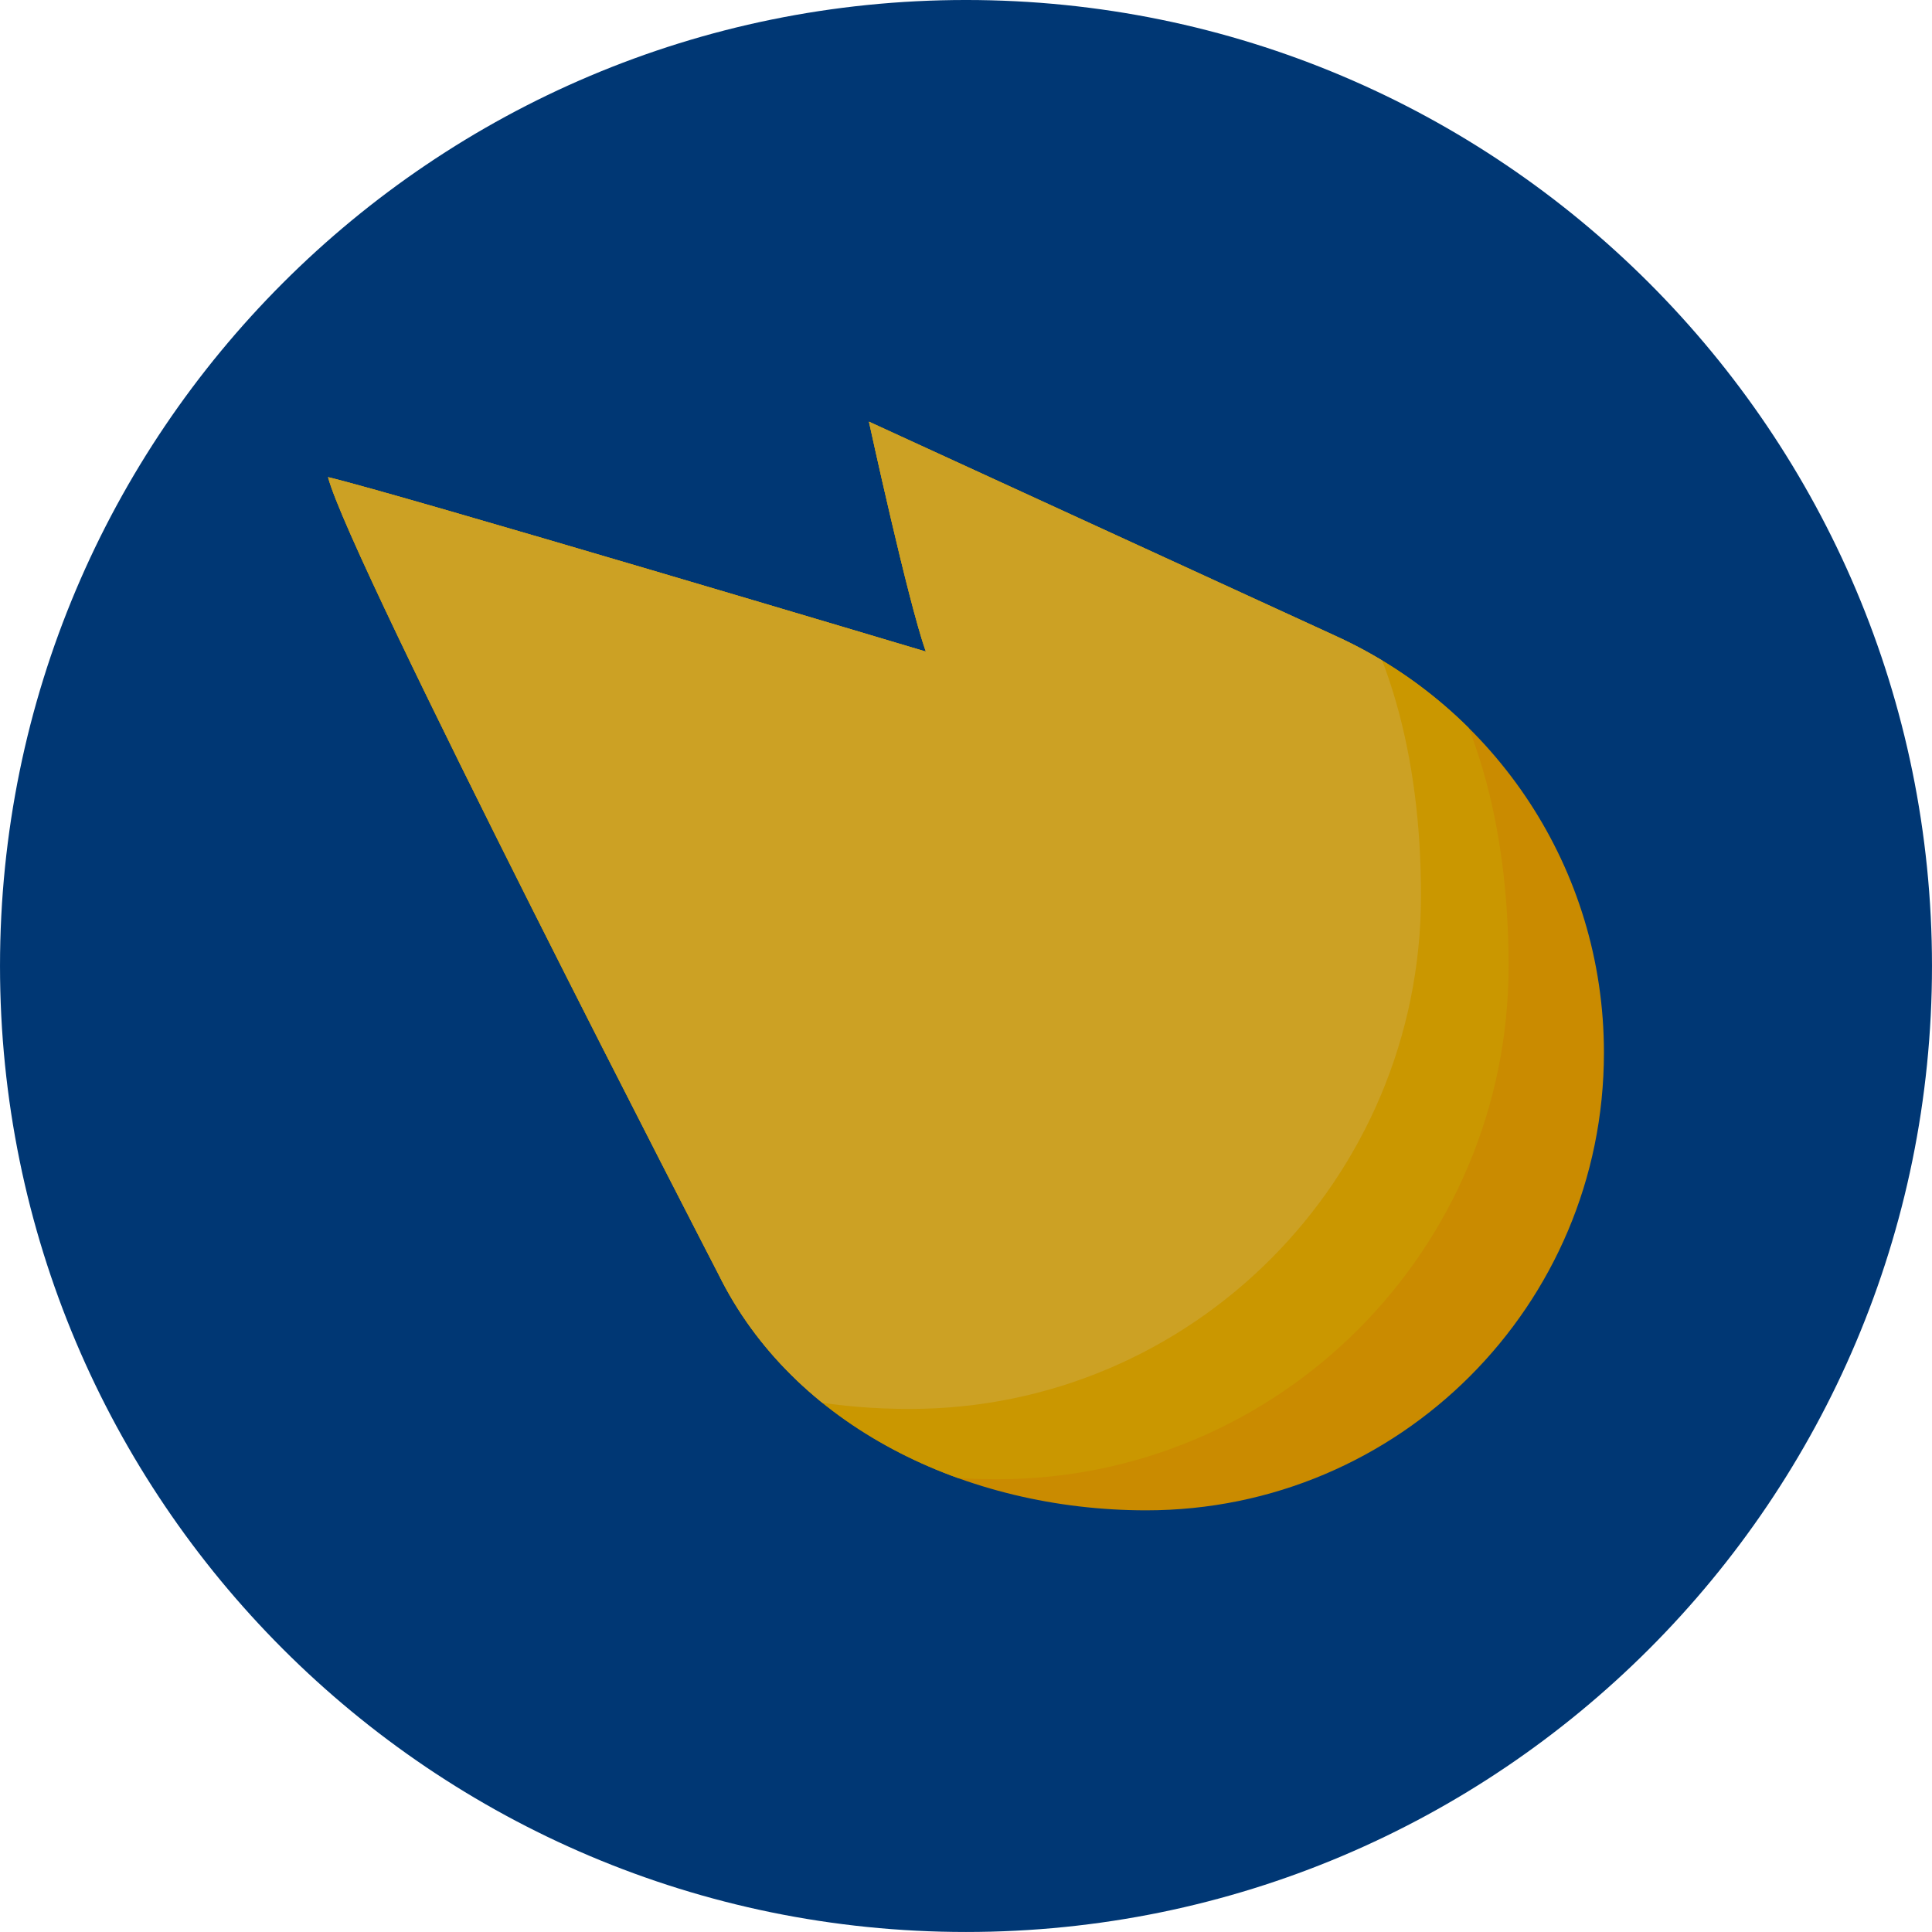
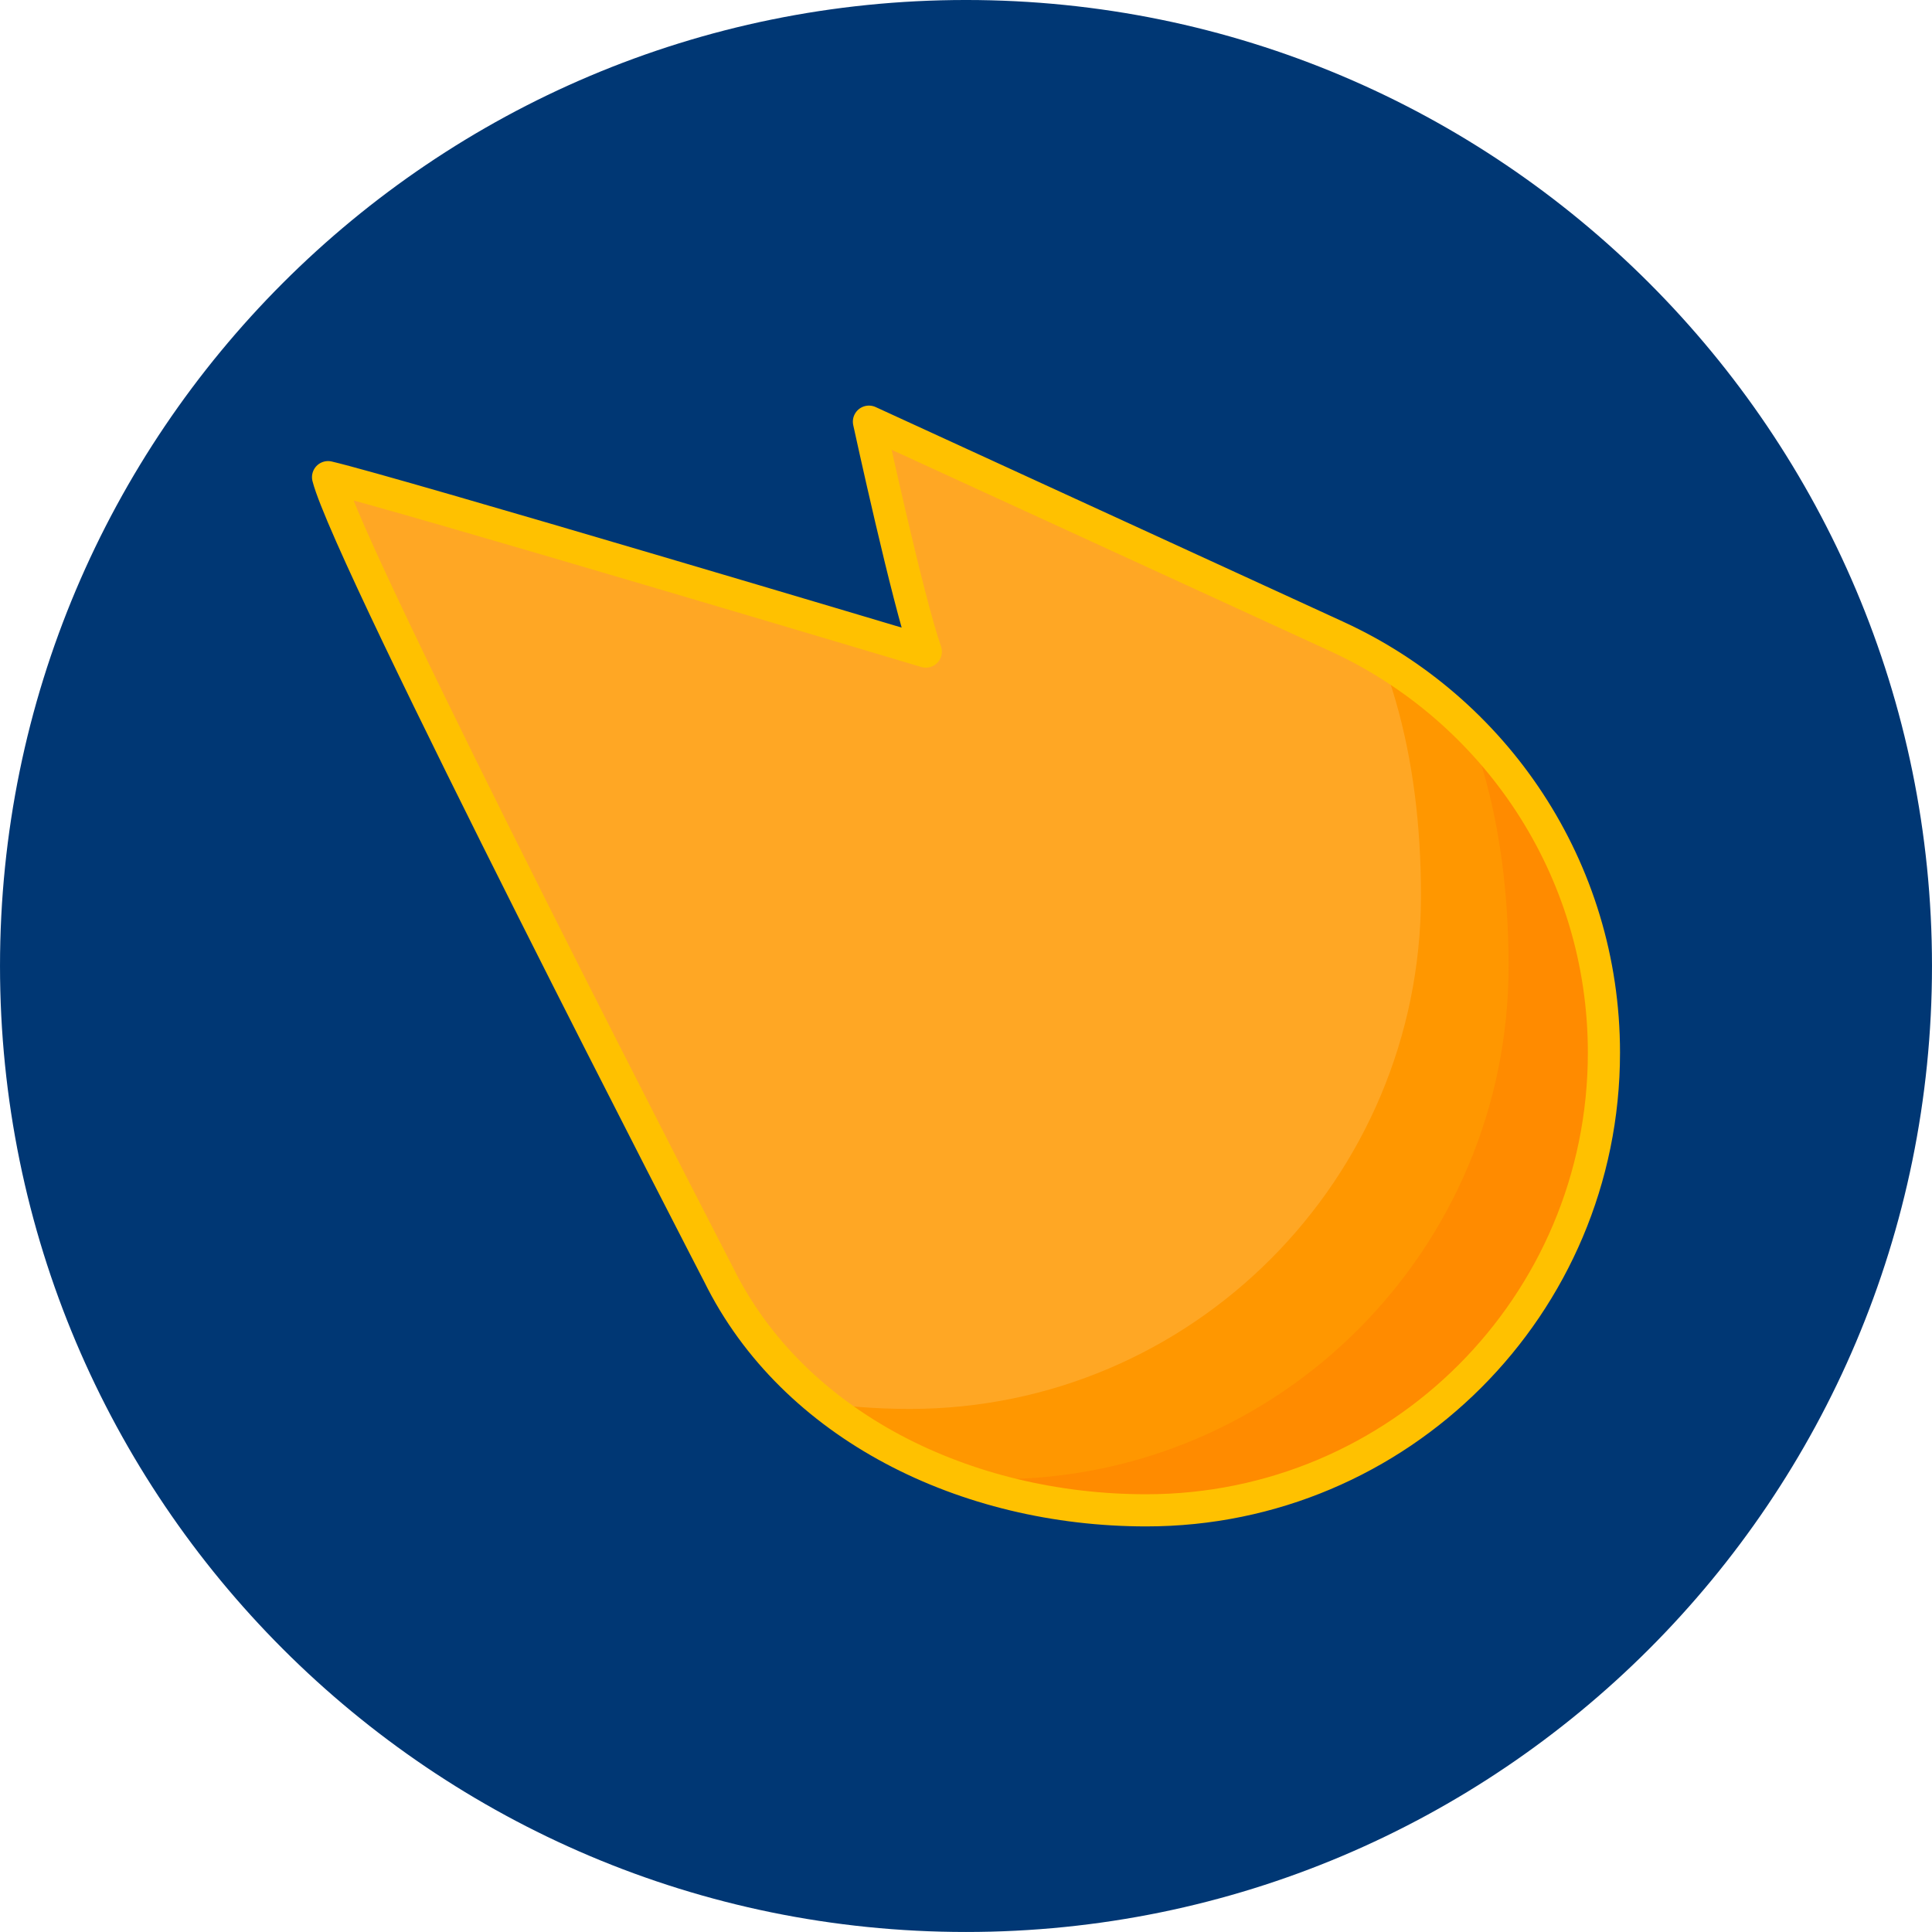
<svg xmlns="http://www.w3.org/2000/svg" width="100%" height="100%" viewBox="0 0 120 120" version="1.1" xml:space="preserve" style="fill-rule:evenodd;clip-rule:evenodd;stroke-linejoin:round;stroke-miterlimit:1.414;">
  <g transform="matrix(2.09028,0,0,2.09028,-77.3545,-78.8499)">
    <circle cx="65.711" cy="66.426" r="28.704" style="fill:rgb(0,55,116);" />
  </g>
  <g transform="matrix(0.792472,0,0,0.792472,20.3768,20.3764)">
-     <path d="M79.062,24.173L79.041,24.162C78.973,24.132 78.904,24.1 78.837,24.069L42.392,7.337C42.392,7.337 45.457,21.441 46.85,25.356C46.85,25.356 5.096,12.875 0,11.686C1.67,18.206 30.607,74.178 30.607,74.178C36.455,86.051 50.001,92.663 64.129,92.663C83.94,92.663 99.999,76.604 99.999,56.794C100,42.313 91.418,29.837 79.062,24.173Z" style="fill:rgb(202,139,0);fill-rule:nonzero;" />
+     <path d="M79.062,24.173L79.041,24.162C78.973,24.132 78.904,24.1 78.837,24.069L42.392,7.337C42.392,7.337 45.457,21.441 46.85,25.356C46.85,25.356 5.096,12.875 0,11.686C1.67,18.206 30.607,74.178 30.607,74.178C36.455,86.051 50.001,92.663 64.129,92.663C83.94,92.663 99.999,76.604 99.999,56.794C100,42.313 91.418,29.837 79.062,24.173Z" style="fill:rgb(255,139,0);fill-rule:nonzero;" />
    <clipPath id="_clip1">
      <path d="M79.062,24.173L79.041,24.162C78.973,24.132 78.904,24.1 78.837,24.069L42.392,7.337C42.392,7.337 45.457,21.441 46.85,25.356C46.85,25.356 5.096,12.875 0,11.686C1.67,18.206 30.607,74.178 30.607,74.178C36.455,86.051 50.001,92.663 64.129,92.663C83.94,92.663 99.999,76.604 99.999,56.794C100,42.313 91.418,29.837 79.062,24.173Z" clip-rule="nonzero" />
    </clipPath>
    <g clip-path="url(#_clip1)">
      <g transform="matrix(2.36625,0,0,2.37598,-116.046,-105.713)">
-         <path d="M74.372,49.632C83.716,49.632 88.144,56.192 88.144,65.536C88.144,74.88 80.558,82.466 71.214,82.466C61.87,82.466 56.889,76.7 56.889,67.356C56.889,66.536 54.607,65.513 54.059,64.57C51.404,59.997 46.315,53.608 48.401,49.662C49.563,47.463 63.531,46.099 65.451,45.286C67.476,44.429 72.036,49.632 74.372,49.632Z" style="fill:rgb(202,151,0);" />
+         <path d="M74.372,49.632C83.716,49.632 88.144,56.192 88.144,65.536C88.144,74.88 80.558,82.466 71.214,82.466C61.87,82.466 56.889,76.7 56.889,67.356C56.889,66.536 54.607,65.513 54.059,64.57C51.404,59.997 46.315,53.608 48.401,49.662C49.563,47.463 63.531,46.099 65.451,45.286C67.476,44.429 72.036,49.632 74.372,49.632Z" style="fill:rgb(255,151,0);" />
      </g>
      <g transform="matrix(2.36625,0,0,2.37598,-122.911,-111.222)">
-         <path d="M74.372,49.632C83.716,49.632 88.144,56.192 88.144,65.536C88.144,74.88 80.558,82.466 71.214,82.466C61.87,82.466 56.889,76.7 56.889,67.356C56.889,66.536 54.607,65.513 54.059,64.57C51.404,59.997 46.315,53.608 48.401,49.662C49.563,47.463 63.531,46.099 65.451,45.286C67.476,44.429 72.036,49.632 74.372,49.632Z" style="fill:rgb(204,161,36);" />
+         <path d="M74.372,49.632C83.716,49.632 88.144,56.192 88.144,65.536C88.144,74.88 80.558,82.466 71.214,82.466C61.87,82.466 56.889,76.7 56.889,67.356C56.889,66.536 54.607,65.513 54.059,64.57C51.404,59.997 46.315,53.608 48.401,49.662C49.563,47.463 63.531,46.099 65.451,45.286C67.476,44.429 72.036,49.632 74.372,49.632Z" style="fill:rgb(255,167,36);" />
      </g>
    </g>
+     <path d="M79.062,24.173L79.041,24.162C78.973,24.132 78.904,24.1 78.837,24.069L42.392,7.337C42.392,7.337 45.457,21.441 46.85,25.356C46.85,25.356 5.096,12.875 0,11.686C1.67,18.206 30.607,74.178 30.607,74.178C36.455,86.051 50.001,92.663 64.129,92.663C83.94,92.663 99.999,76.604 99.999,56.794C100,42.313 91.418,29.837 79.062,24.173Z" style="fill:none;stroke-width:2.52px;stroke:rgb(255,193,0);" />
  </g>
</svg>
